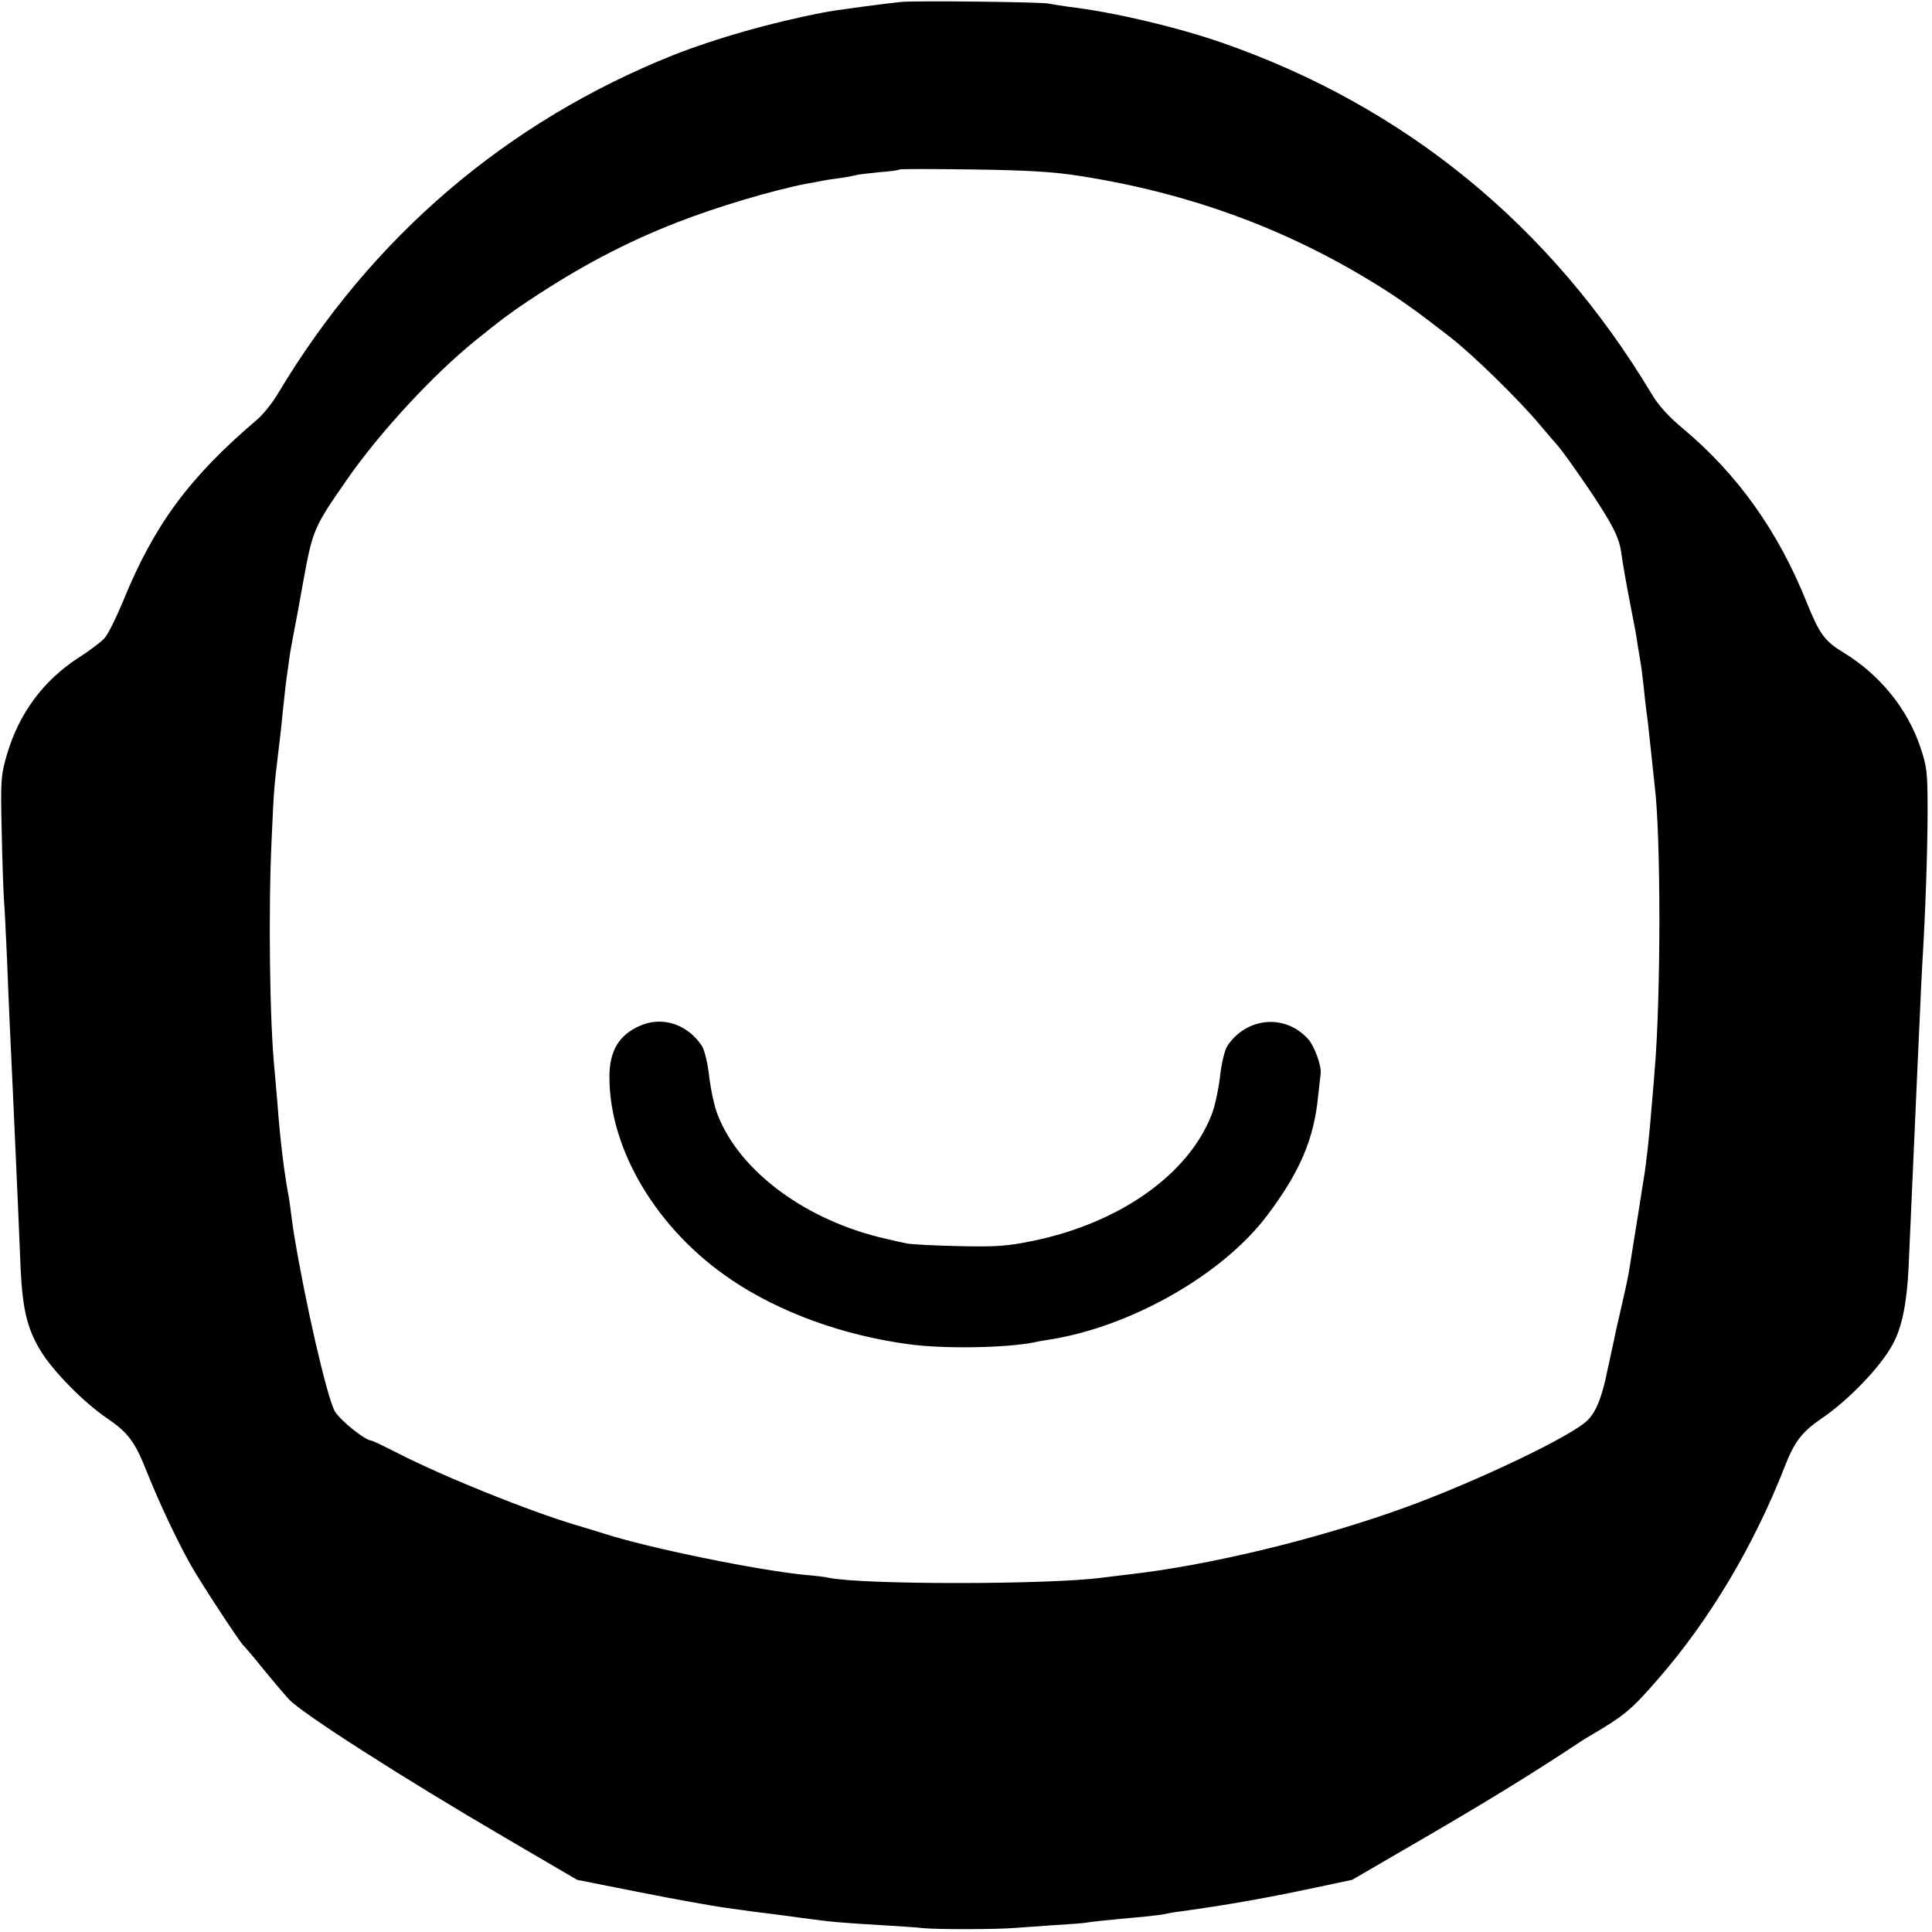
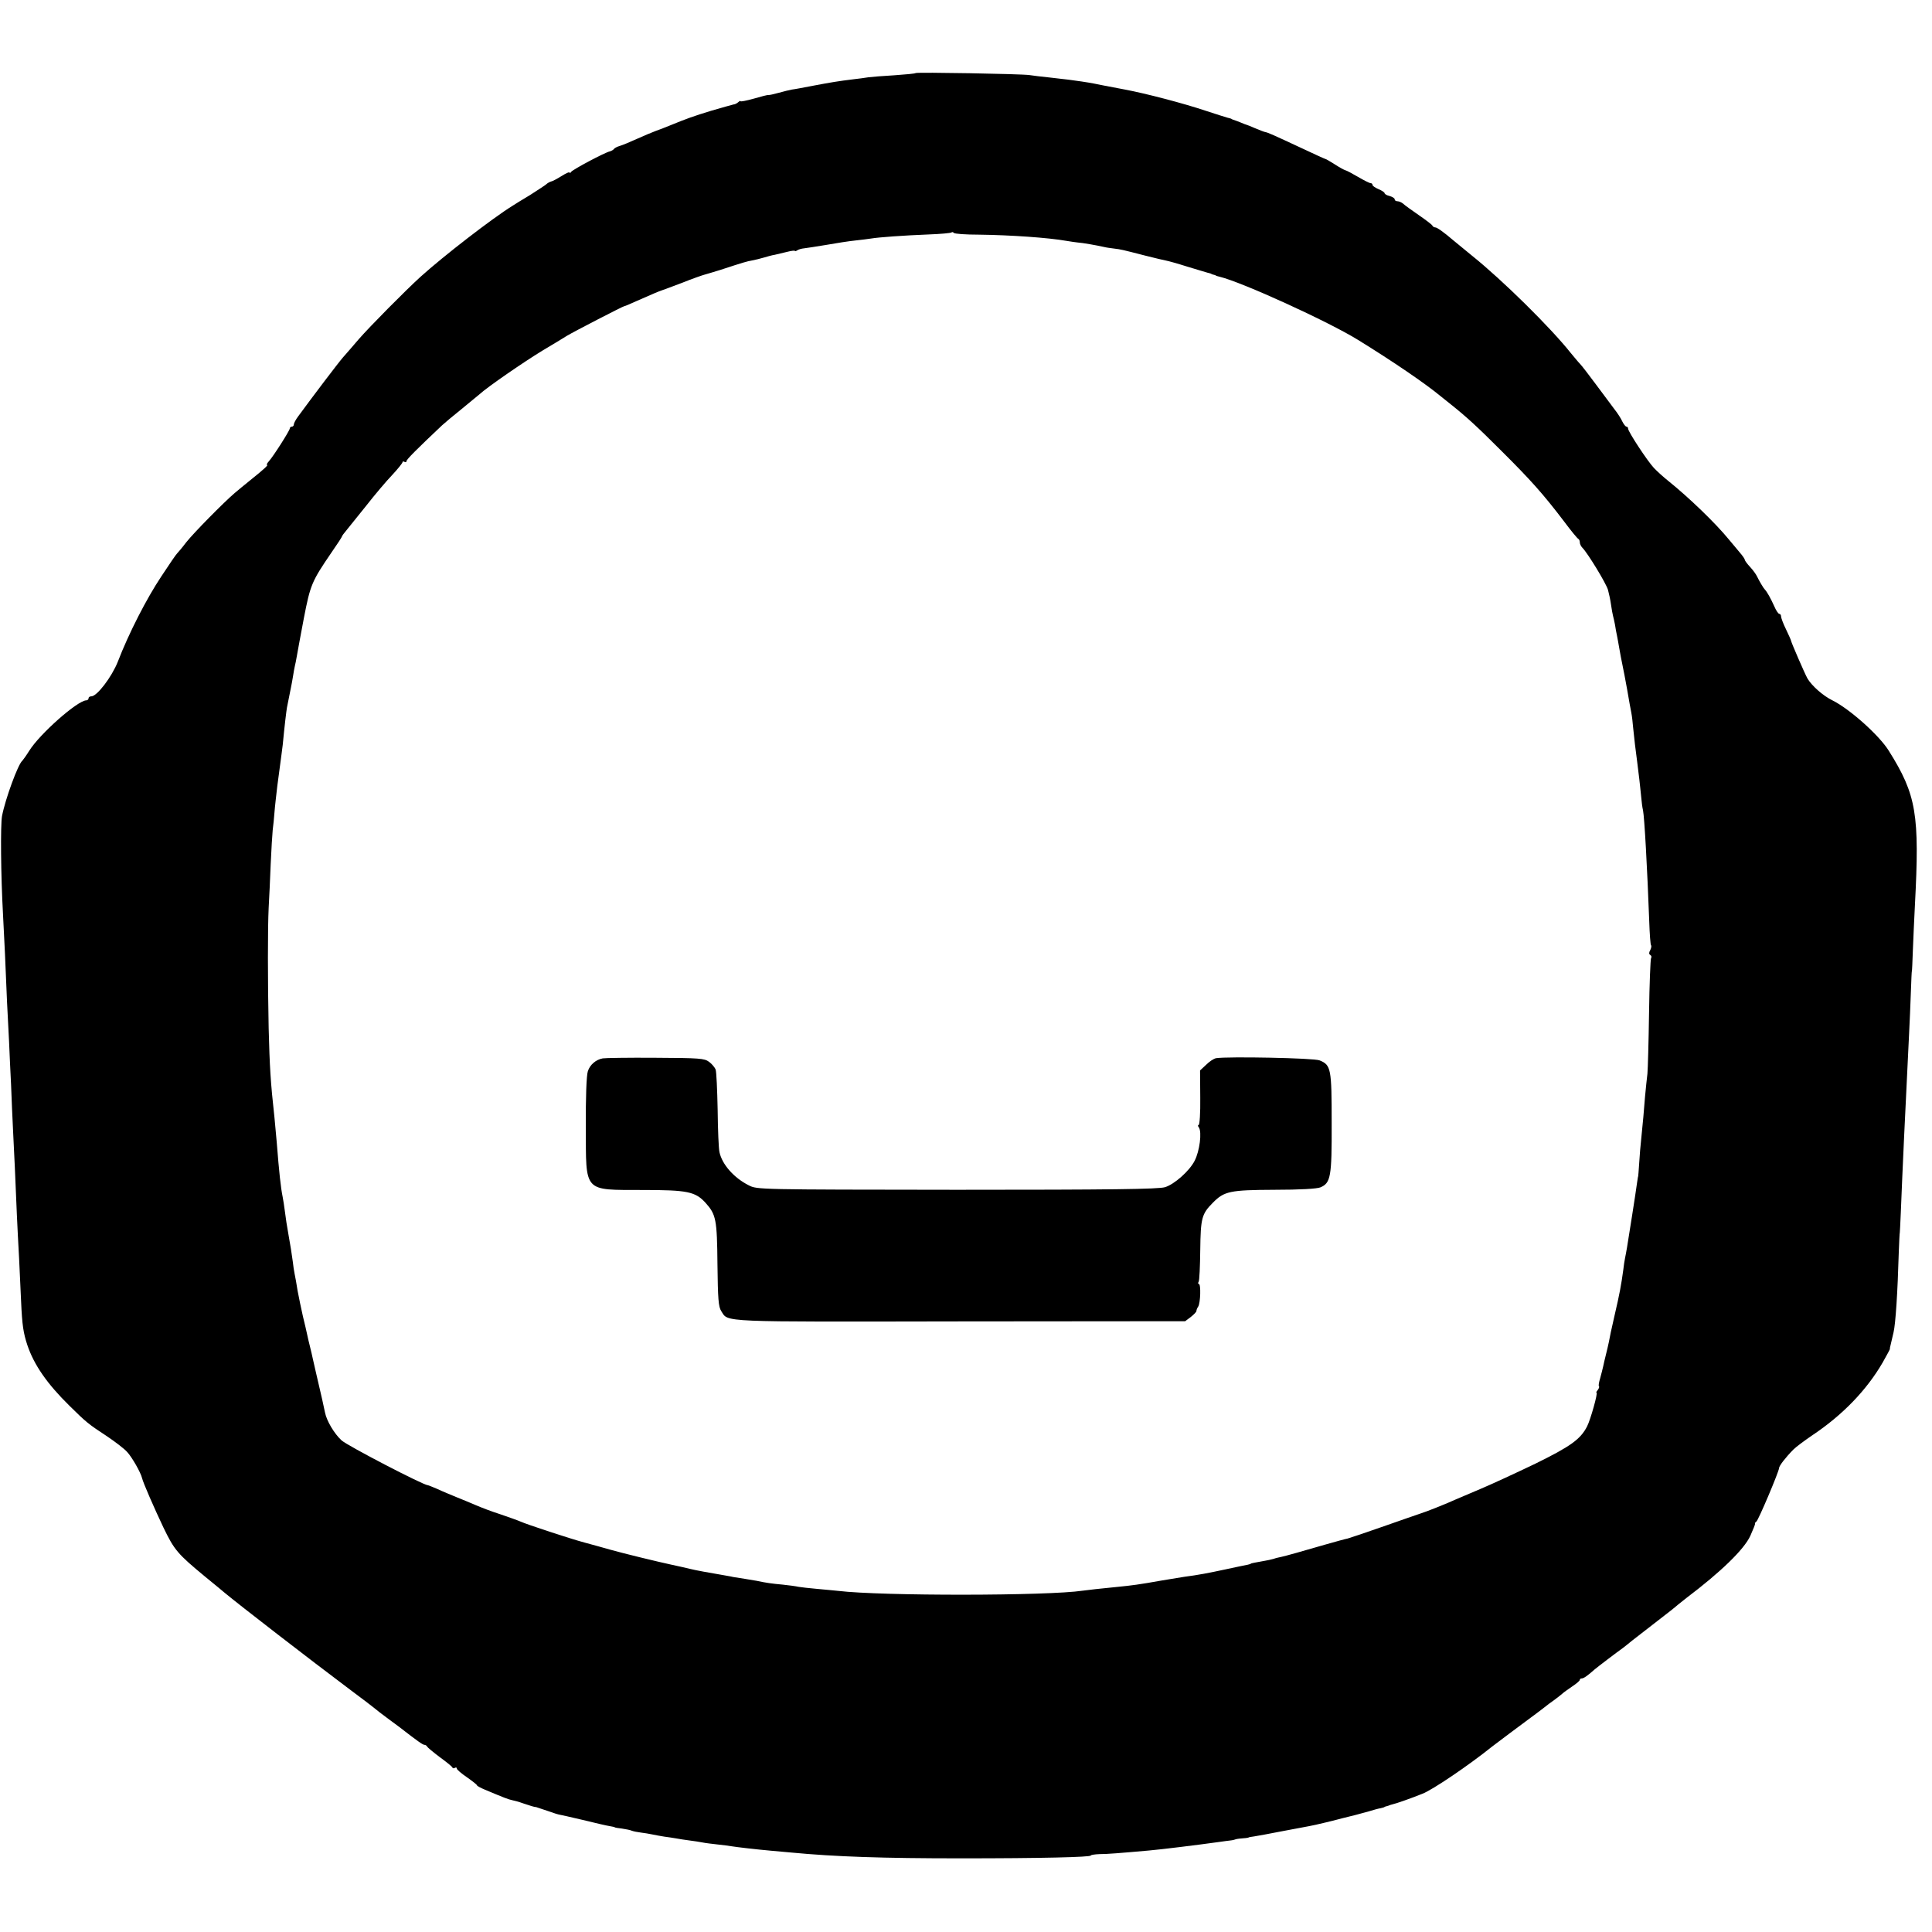
- <svg xmlns="http://www.w3.org/2000/svg" version="1.0" width="700pt" height="700pt" viewBox="0 0 700 700" preserveAspectRatio="xMidYMid meet">
-   <g transform="translate(0,700) scale(0.1,-0.1)" fill="#000000" stroke="none">
-     <path d="M3265 6993 c-51 -5 -241 -30 -280 -38 -193 -37 -391 -94 -544 -154 -606 -242 -1095 -660 -1434 -1227 -20 -34 -54 -76 -74 -93 -248 -211 -374 -382 -487 -659 -26 -62 -56 -124 -69 -136 -12 -13 -54 -45 -94 -70 -127 -83 -214 -201 -258 -350 -22 -76 -23 -94 -19 -271 2 -104 6 -217 8 -250 3 -33 7 -127 11 -210 3 -82 8 -190 10 -240 6 -118 19 -414 30 -660 3 -66 7 -173 10 -237 7 -142 24 -213 72 -292 45 -74 156 -187 240 -244 79 -54 102 -85 148 -202 42 -105 108 -245 156 -330 35 -62 172 -272 191 -292 7 -7 39 -44 70 -83 31 -38 74 -89 95 -112 46 -50 411 -284 781 -500 l263 -154 227 -45 c125 -25 261 -49 302 -55 41 -6 90 -12 108 -15 17 -2 47 -6 65 -8 17 -2 68 -9 112 -15 108 -15 150 -18 285 -26 63 -4 133 -8 155 -11 47 -5 271 -5 335 1 25 2 88 6 142 10 53 3 105 7 115 9 16 3 51 7 213 22 30 3 62 7 70 9 8 2 35 7 60 10 154 21 304 47 482 85 l137 29 253 147 c232 135 383 228 528 323 30 20 62 41 71 46 135 79 158 98 256 211 187 214 347 483 459 769 35 91 62 126 133 175 97 65 217 190 259 270 33 60 51 149 57 275 10 224 13 296 20 450 4 83 8 184 10 225 2 41 6 140 10 220 3 80 8 174 10 210 11 178 19 411 19 550 0 140 -2 162 -26 232 -46 139 -147 263 -276 342 -71 43 -89 67 -137 186 -103 256 -249 461 -447 627 -51 42 -90 85 -114 126 -365 609 -894 1042 -1556 1272 -160 56 -398 112 -553 130 -27 4 -61 9 -75 12 -29 6 -477 11 -535 6z m651 -631 c393 -62 743 -190 1068 -391 86 -53 149 -98 271 -193 81 -63 248 -226 325 -318 30 -36 57 -67 60 -70 14 -13 113 -153 155 -220 55 -86 72 -124 79 -171 4 -33 21 -128 31 -179 19 -96 25 -129 29 -160 3 -19 8 -46 10 -60 3 -14 7 -52 11 -85 3 -33 8 -73 10 -90 4 -28 7 -51 21 -185 3 -30 7 -68 9 -85 23 -179 23 -768 0 -1035 -2 -25 -6 -79 -10 -120 -8 -106 -21 -222 -29 -268 -2 -10 -6 -38 -10 -63 -4 -25 -9 -57 -11 -70 -4 -23 -18 -112 -31 -194 -3 -22 -15 -78 -26 -125 -11 -47 -21 -94 -24 -105 -2 -11 -9 -45 -16 -75 -6 -30 -12 -57 -13 -60 -20 -101 -41 -153 -72 -185 -54 -56 -395 -219 -654 -314 -318 -116 -717 -213 -1014 -246 -33 -4 -73 -9 -90 -11 -193 -26 -865 -26 -990 -1 -11 3 -51 8 -90 11 -177 18 -563 97 -725 149 -25 8 -72 22 -105 32 -170 51 -474 173 -646 261 -47 24 -89 44 -92 44 -23 0 -115 74 -134 107 -28 49 -108 397 -148 643 -2 14 -7 45 -10 70 -3 25 -7 56 -10 70 -15 80 -30 198 -40 335 -4 44 -8 96 -10 115 -18 175 -23 578 -11 835 8 181 9 194 25 325 6 47 13 112 16 145 7 66 10 98 20 165 6 46 7 51 18 110 4 19 21 109 37 200 33 180 37 190 159 365 115 166 310 377 462 500 94 76 122 97 189 142 184 123 351 212 540 286 148 58 351 118 475 142 17 3 41 7 55 10 13 3 42 7 65 10 22 3 47 8 55 10 8 3 47 7 85 11 39 3 72 7 74 10 2 2 121 2 265 0 201 -3 291 -8 392 -24z" />
-     <path d="M2320 3284 c-77 -33 -112 -91 -112 -186 0 -265 173 -554 442 -735 175 -118 403 -201 640 -233 125 -18 353 -14 455 6 11 3 36 7 55 10 296 46 629 235 791 450 119 158 170 277 185 434 4 36 8 72 9 80 4 27 -23 102 -47 127 -84 91 -223 77 -292 -28 -9 -15 -21 -64 -26 -113 -6 -47 -19 -109 -31 -137 -84 -214 -331 -389 -642 -454 -96 -20 -135 -23 -272 -20 -88 2 -173 6 -190 10 -16 3 -49 10 -72 16 -288 64 -531 242 -612 448 -12 28 -25 90 -31 137 -5 49 -17 98 -26 113 -52 80 -143 110 -224 75z" />
+ <svg xmlns="http://www.w3.org/2000/svg" version="1.0" width="960pt" height="960pt" viewBox="0 0 960 960" preserveAspectRatio="xMidYMid meet">
+   <g transform="translate(0,960) scale(0.1,-0.1)" fill="#000000" stroke="none">
+     <path d="M4550 9237 c-3 -3 -50 -7 -105 -11 -55 -3 -113 -8 -130 -10 -16 -3 -50 -7 -75 -10 -74 -9 -110 -15 -200 -32 -47 -9 -94 -18 -105 -19 -11 -2 -40 -9 -65 -16 -25 -7 -48 -12 -51 -11 -4 1 -36 -7 -73 -18 -36 -10 -66 -16 -66 -13 0 3 -6 1 -12 -5 -7 -6 -17 -11 -23 -11 -5 -1 -55 -15 -110 -31 -91 -28 -117 -37 -210 -75 -16 -7 -46 -18 -65 -25 -19 -7 -62 -25 -95 -40 -33 -15 -71 -31 -85 -35 -14 -4 -27 -11 -30 -16 -3 -4 -12 -9 -19 -11 -25 -5 -186 -91 -193 -102 -4 -6 -8 -8 -8 -3 0 4 -18 -4 -40 -18 -21 -13 -45 -26 -52 -27 -7 -2 -18 -8 -24 -14 -7 -6 -43 -29 -80 -53 -38 -23 -78 -47 -88 -54 -100 -62 -342 -249 -456 -352 -76 -69 -253 -248 -307 -310 -28 -33 -63 -73 -78 -90 -23 -26 -154 -199 -222 -292 -13 -17 -23 -36 -23 -42 0 -6 -4 -11 -10 -11 -5 0 -10 -4 -10 -9 0 -10 -82 -139 -104 -163 -9 -10 -13 -18 -9 -18 8 0 -17 -23 -82 -75 -27 -22 -63 -51 -79 -65 -55 -47 -201 -195 -241 -245 -21 -28 -42 -52 -45 -55 -4 -3 -39 -54 -79 -115 -72 -108 -161 -281 -216 -424 -30 -75 -103 -171 -131 -171 -8 0 -14 -4 -14 -10 0 -5 -5 -10 -11 -10 -43 0 -232 -167 -284 -251 -15 -24 -31 -46 -34 -49 -21 -16 -85 -191 -101 -275 -8 -46 -6 -291 5 -490 5 -86 14 -282 20 -435 3 -52 7 -140 10 -195 2 -55 7 -152 10 -215 2 -63 7 -167 10 -230 6 -110 11 -232 19 -420 2 -47 7 -143 11 -215 3 -71 8 -168 10 -215 5 -113 11 -154 31 -214 33 -98 98 -192 209 -301 84 -83 94 -91 187 -152 40 -27 85 -61 100 -78 24 -26 67 -101 74 -130 5 -22 59 -146 106 -245 54 -112 70 -131 208 -245 47 -38 90 -74 97 -80 71 -59 412 -323 628 -485 55 -41 105 -79 112 -85 19 -16 35 -28 78 -60 22 -16 45 -33 50 -37 90 -70 116 -88 124 -88 5 0 11 -4 13 -8 2 -5 30 -28 63 -53 33 -24 62 -47 63 -52 2 -4 8 -5 13 -1 5 3 9 1 9 -4 0 -5 22 -24 50 -43 27 -19 50 -37 50 -40 0 -3 18 -13 40 -22 95 -40 116 -48 135 -52 11 -2 36 -9 55 -16 33 -11 57 -19 63 -18 1 0 27 -9 57 -19 30 -11 57 -19 60 -19 3 0 55 -12 115 -26 61 -15 121 -29 135 -31 14 -2 25 -5 25 -6 0 -1 16 -4 35 -6 19 -3 42 -7 50 -11 8 -3 29 -7 45 -9 17 -2 41 -6 55 -9 14 -3 41 -8 60 -11 19 -2 46 -7 60 -9 14 -3 43 -7 65 -10 22 -3 51 -7 65 -10 14 -3 48 -7 75 -10 28 -3 59 -7 70 -9 23 -4 127 -16 195 -22 25 -2 70 -6 100 -9 221 -21 456 -29 845 -29 399 0 645 6 645 14 0 3 19 6 43 7 40 0 100 5 247 18 59 5 245 28 345 42 22 3 49 7 60 8 11 1 21 4 23 5 1 1 16 4 32 5 17 1 31 3 33 4 1 2 14 4 29 6 15 2 78 14 140 26 62 12 122 23 133 25 11 2 49 10 85 19 36 9 73 18 83 21 58 14 65 16 127 33 25 8 52 15 60 16 8 2 16 4 18 5 1 2 7 4 12 5 6 1 12 4 15 5 3 1 8 3 13 4 19 4 93 30 150 53 50 19 230 141 347 235 12 10 152 114 191 143 15 11 42 31 60 45 17 14 44 34 60 45 15 11 32 25 38 30 6 6 28 21 48 35 21 14 38 28 38 33 0 4 4 7 10 7 9 0 28 13 64 45 10 9 114 88 141 107 5 4 26 20 45 36 19 15 76 59 125 97 50 38 95 74 101 80 6 5 26 21 44 35 172 130 286 241 317 308 14 31 25 59 24 61 -2 2 1 7 6 10 10 6 113 250 113 266 0 11 34 55 72 93 13 13 55 44 93 70 150 100 270 224 350 362 20 36 37 66 36 68 0 1 -1 3 0 5 0 1 2 9 4 17 2 8 8 35 14 60 10 43 20 193 26 400 2 52 4 95 5 95 0 0 3 45 5 100 8 204 22 503 41 885 3 58 7 152 9 210 2 58 4 105 5 105 1 0 3 47 5 105 2 58 7 157 10 220 24 454 8 550 -130 770 -48 77 -195 208 -280 250 -47 23 -103 73 -124 109 -14 25 -80 178 -81 186 0 3 -11 28 -25 57 -14 28 -25 58 -25 65 0 7 -4 13 -9 13 -5 0 -16 17 -25 38 -16 36 -36 72 -46 82 -8 8 -29 44 -39 65 -5 11 -21 33 -35 48 -14 15 -26 31 -26 35 0 4 -10 19 -23 34 -12 14 -37 45 -56 67 -66 81 -199 209 -301 291 -24 19 -57 49 -72 65 -32 34 -128 180 -128 195 0 6 -4 10 -8 10 -5 0 -14 12 -21 26 -6 14 -24 42 -40 62 -15 20 -56 75 -91 122 -35 47 -70 93 -79 102 -9 9 -29 34 -46 54 -100 126 -338 361 -490 483 -44 36 -87 71 -95 78 -43 37 -79 63 -88 63 -6 0 -12 4 -14 8 -1 5 -32 28 -68 53 -35 24 -71 50 -78 57 -7 6 -20 12 -28 12 -8 0 -14 4 -14 10 0 5 -11 12 -25 16 -14 3 -25 10 -25 14 0 4 -13 13 -30 20 -16 7 -30 16 -30 21 0 5 -4 9 -10 9 -5 0 -33 14 -62 31 -29 17 -57 32 -63 33 -5 1 -29 14 -52 29 -24 15 -44 27 -47 27 -2 0 -53 23 -112 51 -150 70 -175 81 -188 83 -6 1 -28 10 -50 19 -21 9 -40 17 -42 17 -1 0 -15 5 -31 12 -15 6 -31 12 -35 13 -5 2 -9 3 -10 5 -2 1 -10 3 -18 5 -8 2 -58 18 -110 35 -111 37 -294 85 -400 105 -97 18 -130 25 -155 30 -25 5 -91 15 -125 19 -14 2 -56 6 -95 11 -38 4 -83 9 -100 12 -42 6 -559 15 -565 10z m315 -803 c159 -2 344 -15 435 -31 19 -3 44 -7 55 -8 21 -1 95 -14 130 -22 11 -3 34 -6 50 -8 35 -4 42 -6 155 -35 47 -12 94 -23 105 -25 11 -2 58 -15 105 -30 47 -14 92 -28 100 -30 8 -2 16 -4 18 -5 1 -2 7 -4 12 -5 6 -1 11 -3 13 -5 1 -1 9 -3 17 -5 112 -27 541 -223 688 -314 172 -106 335 -217 412 -281 14 -11 36 -29 50 -40 80 -64 129 -109 250 -230 146 -145 209 -216 311 -350 35 -47 67 -86 72 -88 4 -2 7 -10 7 -17 0 -8 6 -20 13 -27 26 -26 118 -177 127 -209 5 -18 12 -51 15 -73 3 -23 8 -48 10 -56 2 -8 7 -28 10 -45 2 -16 7 -41 10 -55 3 -14 7 -38 10 -55 5 -30 9 -51 27 -140 5 -27 11 -59 13 -70 11 -63 16 -93 21 -117 3 -15 7 -48 9 -74 3 -26 7 -63 9 -83 3 -20 7 -58 11 -86 3 -27 8 -68 11 -90 2 -22 7 -60 9 -85 2 -25 6 -55 9 -66 7 -34 21 -284 31 -553 2 -62 6 -116 9 -118 3 -3 1 -14 -4 -24 -7 -12 -7 -20 0 -24 6 -4 8 -11 4 -16 -3 -6 -8 -128 -10 -272 -2 -144 -6 -280 -8 -302 -3 -22 -8 -74 -12 -115 -7 -87 -9 -112 -18 -200 -4 -36 -9 -94 -11 -130 -2 -36 -5 -65 -5 -65 -1 0 -3 -16 -6 -35 -2 -19 -14 -93 -25 -165 -26 -167 -28 -175 -34 -205 -3 -14 -7 -41 -9 -60 -10 -73 -18 -118 -43 -225 -14 -60 -27 -121 -29 -135 -3 -14 -9 -41 -14 -60 -5 -19 -11 -46 -14 -60 -3 -14 -10 -40 -15 -59 -6 -19 -9 -37 -6 -39 3 -3 0 -11 -6 -19 -6 -7 -9 -13 -6 -13 8 0 -30 -135 -47 -168 -33 -64 -82 -99 -257 -185 -96 -46 -219 -103 -274 -126 -55 -23 -109 -46 -120 -51 -43 -20 -151 -63 -175 -70 -14 -5 -97 -33 -184 -64 -88 -31 -169 -58 -180 -61 -12 -2 -61 -16 -111 -30 -117 -34 -195 -56 -218 -61 -10 -2 -28 -6 -39 -10 -11 -3 -32 -8 -46 -10 -45 -8 -67 -12 -67 -14 0 -1 -7 -3 -15 -5 -8 -1 -58 -12 -110 -23 -84 -18 -135 -28 -205 -37 -11 -2 -60 -10 -110 -18 -118 -21 -150 -25 -221 -32 -99 -10 -137 -14 -174 -19 -172 -26 -1000 -27 -1215 -1 -22 2 -70 7 -106 10 -37 3 -77 8 -90 10 -13 3 -49 8 -79 11 -55 5 -84 9 -130 19 -13 2 -40 7 -60 10 -20 3 -45 7 -57 9 -11 3 -38 7 -59 11 -59 10 -126 22 -154 29 -26 6 -54 13 -93 21 -70 15 -242 57 -302 74 -38 11 -97 27 -130 36 -68 18 -290 91 -320 105 -11 5 -56 21 -100 36 -44 14 -98 35 -121 45 -22 10 -65 27 -94 39 -29 12 -73 30 -96 41 -24 10 -45 19 -48 19 -22 0 -401 197 -429 223 -36 33 -74 97 -82 138 -7 34 -21 97 -30 134 -7 28 -24 105 -31 135 -3 14 -9 41 -14 60 -5 19 -11 46 -14 60 -3 14 -12 54 -21 90 -8 36 -20 92 -26 125 -5 33 -12 71 -15 85 -3 14 -7 41 -9 60 -7 52 -12 81 -19 120 -11 63 -16 94 -21 135 -3 22 -7 51 -10 65 -10 49 -18 123 -30 275 -4 44 -9 98 -11 120 -20 181 -24 254 -29 445 -5 239 -5 498 0 600 3 47 7 144 10 215 3 72 8 148 10 170 3 22 7 63 9 90 2 28 9 86 14 130 22 164 24 181 27 205 9 96 18 168 21 185 2 11 6 31 9 45 3 14 7 36 10 50 3 14 8 41 11 60 3 19 7 42 9 50 2 8 7 31 10 50 3 19 19 104 35 189 32 165 39 182 136 324 30 43 54 80 54 83 0 2 9 14 19 26 10 13 55 68 99 123 43 55 102 125 131 155 28 30 51 59 51 63 0 5 5 5 10 2 5 -3 10 -2 10 4 0 8 52 60 177 178 13 12 56 48 96 80 39 32 80 66 91 75 38 35 218 159 310 215 53 32 109 65 124 75 35 21 281 148 285 147 1 -1 29 11 62 26 77 34 108 47 120 51 6 2 53 19 105 39 52 21 102 38 110 40 8 2 44 13 80 24 116 38 130 42 158 47 15 3 41 9 57 14 17 5 41 12 55 14 14 3 42 10 63 15 20 5 37 7 37 4 0 -2 6 -1 13 4 6 4 21 8 32 9 11 1 61 9 110 17 50 9 115 19 145 22 30 3 66 8 80 10 36 6 157 15 284 20 59 2 111 7 114 10 3 3 8 2 11 -2 3 -5 60 -9 126 -9z" />
+     <path d="M2995 4341 c-34 -6 -64 -32 -74 -64 -7 -20 -11 -131 -10 -277 1 -329 -15 -312 283 -313 222 0 261 -8 312 -64 52 -58 57 -82 59 -305 2 -173 5 -212 19 -233 36 -56 -22 -53 1188 -51 l1117 1 28 21 c15 12 28 25 28 30 0 5 4 15 9 22 11 18 14 112 3 112 -4 0 -5 5 -1 11 4 6 7 77 8 158 2 158 7 179 63 235 56 57 85 63 305 64 128 0 211 5 229 12 51 22 57 51 56 320 0 270 -3 288 -60 311 -28 12 -456 20 -514 11 -12 -2 -34 -17 -50 -33 l-30 -28 1 -136 c1 -74 -3 -135 -8 -135 -5 0 -4 -6 1 -12 16 -23 4 -118 -21 -166 -26 -51 -101 -117 -147 -131 -32 -10 -269 -13 -1034 -13 -990 1 -993 1 -1034 22 -74 37 -133 104 -146 165 -4 17 -8 111 -9 210 -2 99 -6 189 -10 200 -4 11 -19 29 -33 39 -23 17 -47 19 -268 20 -133 1 -250 -1 -260 -3z" />
  </g>
</svg>
